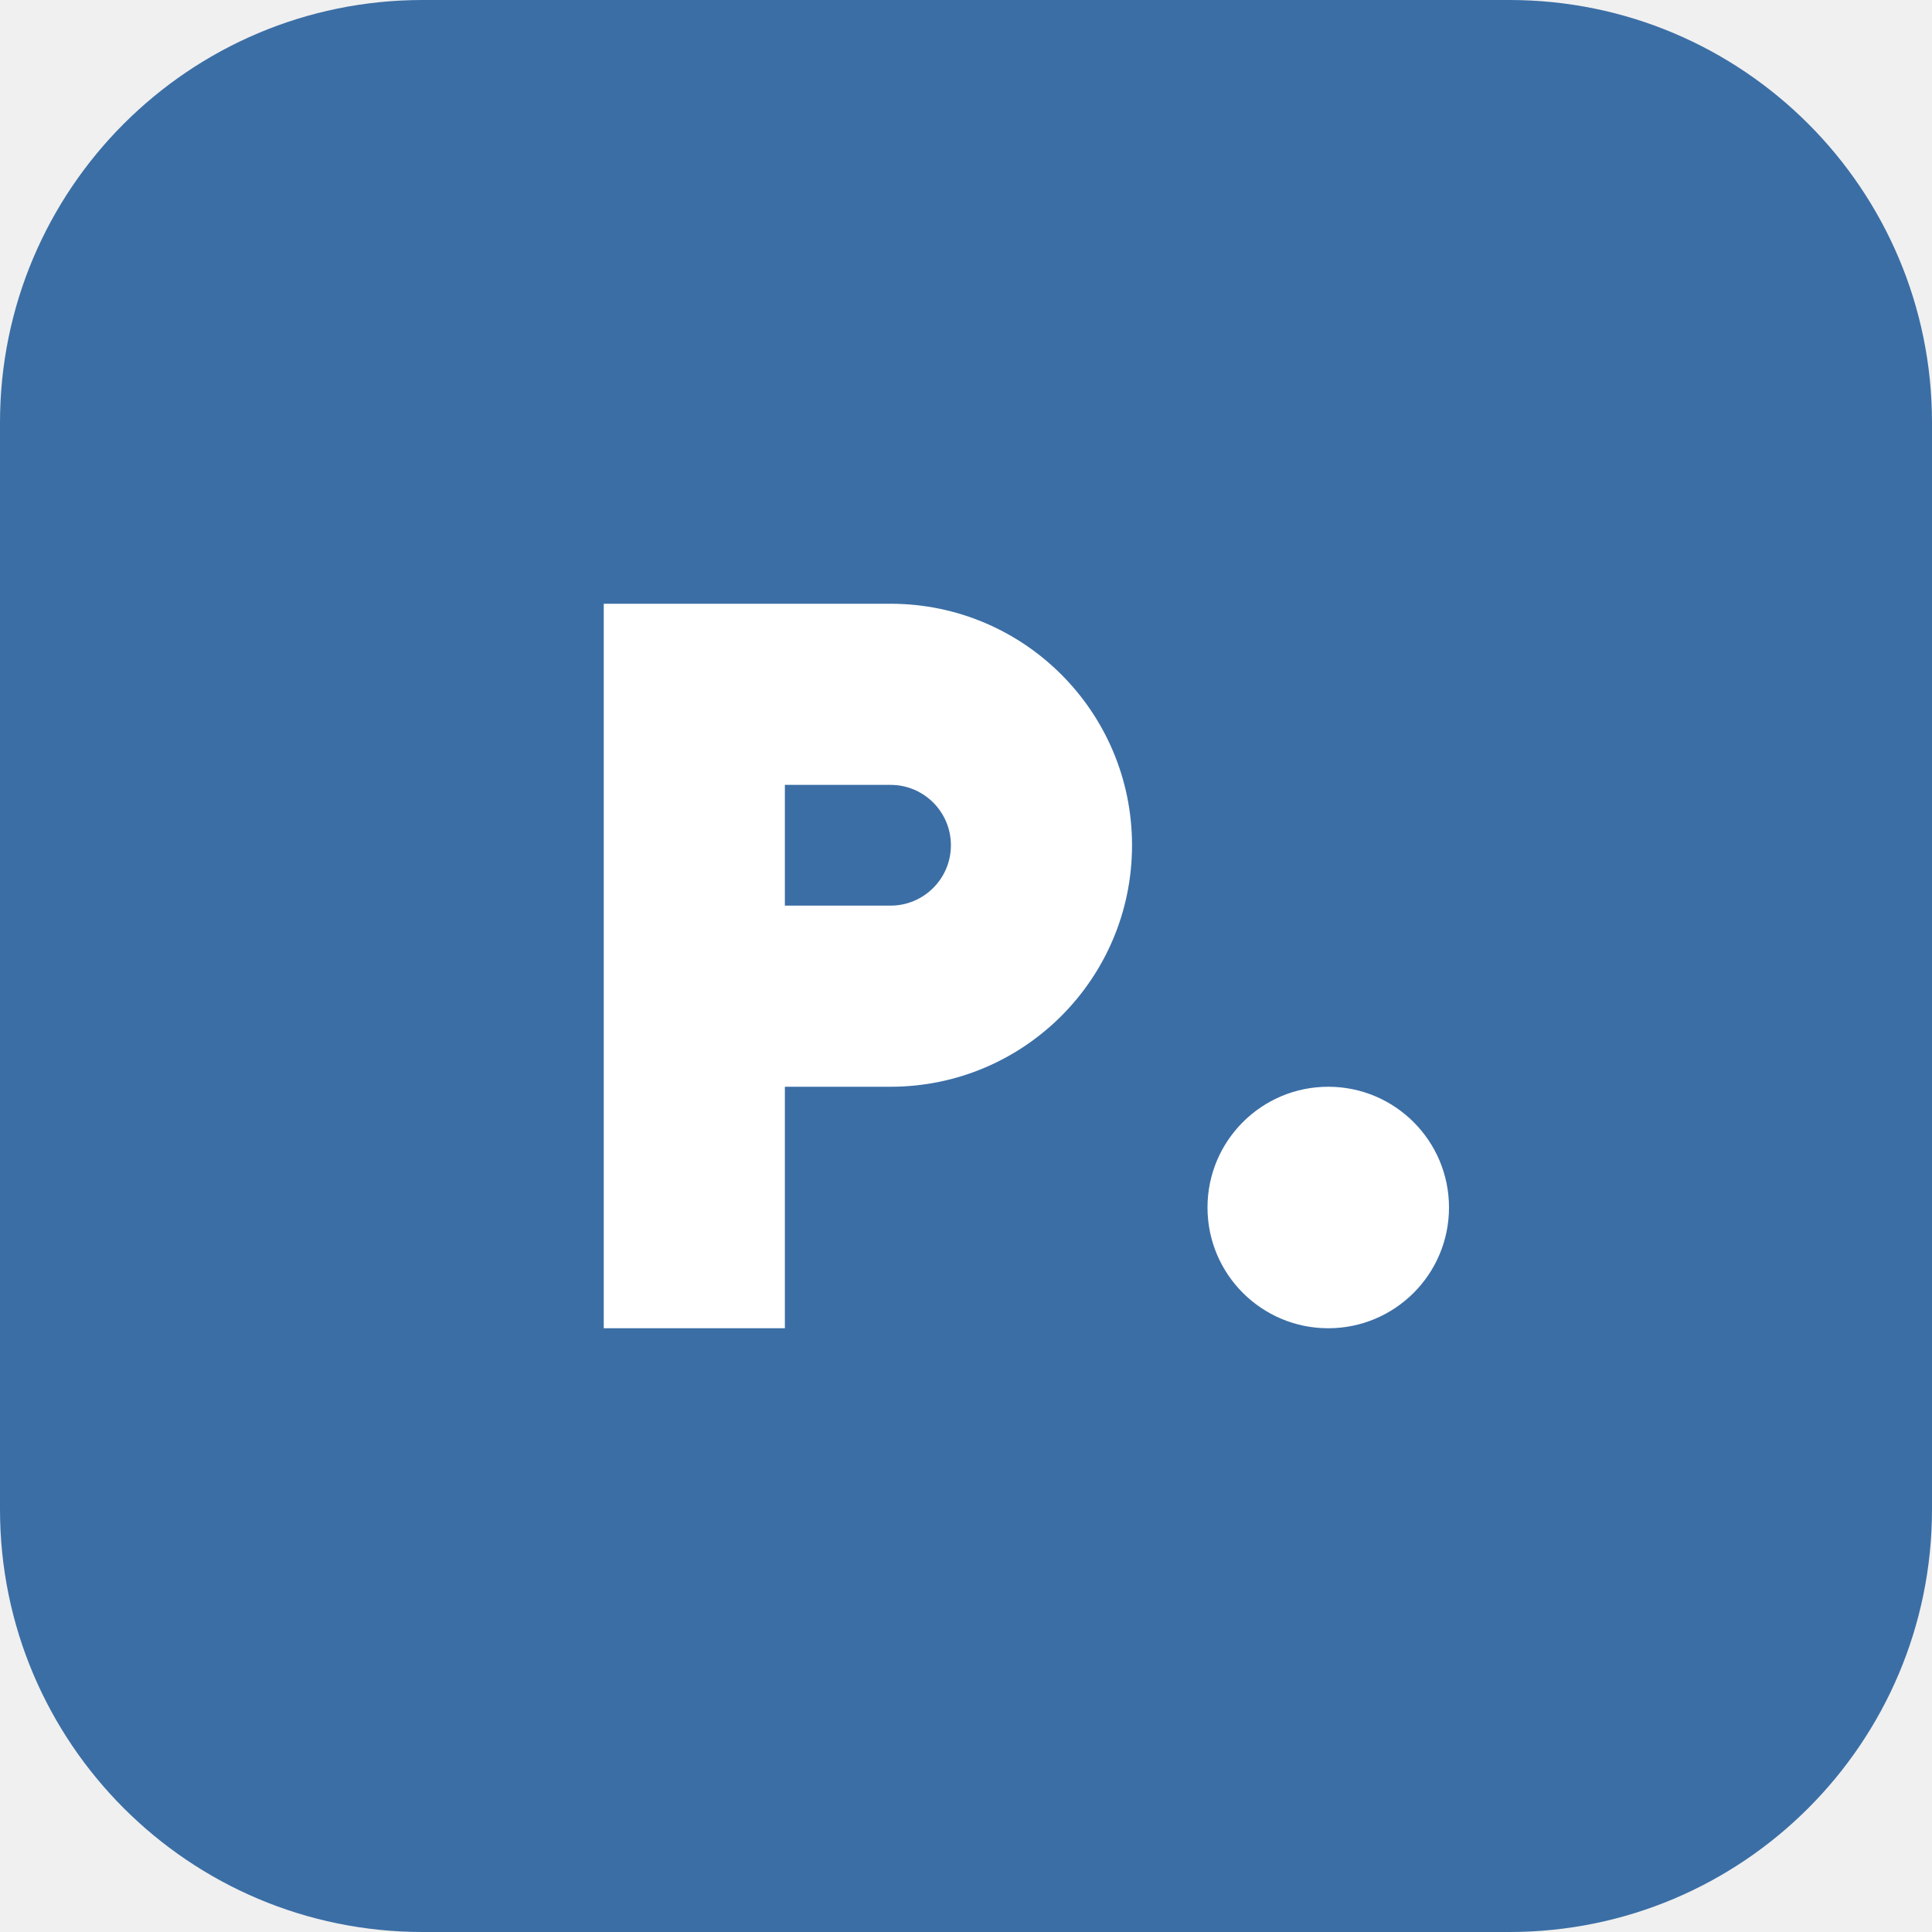
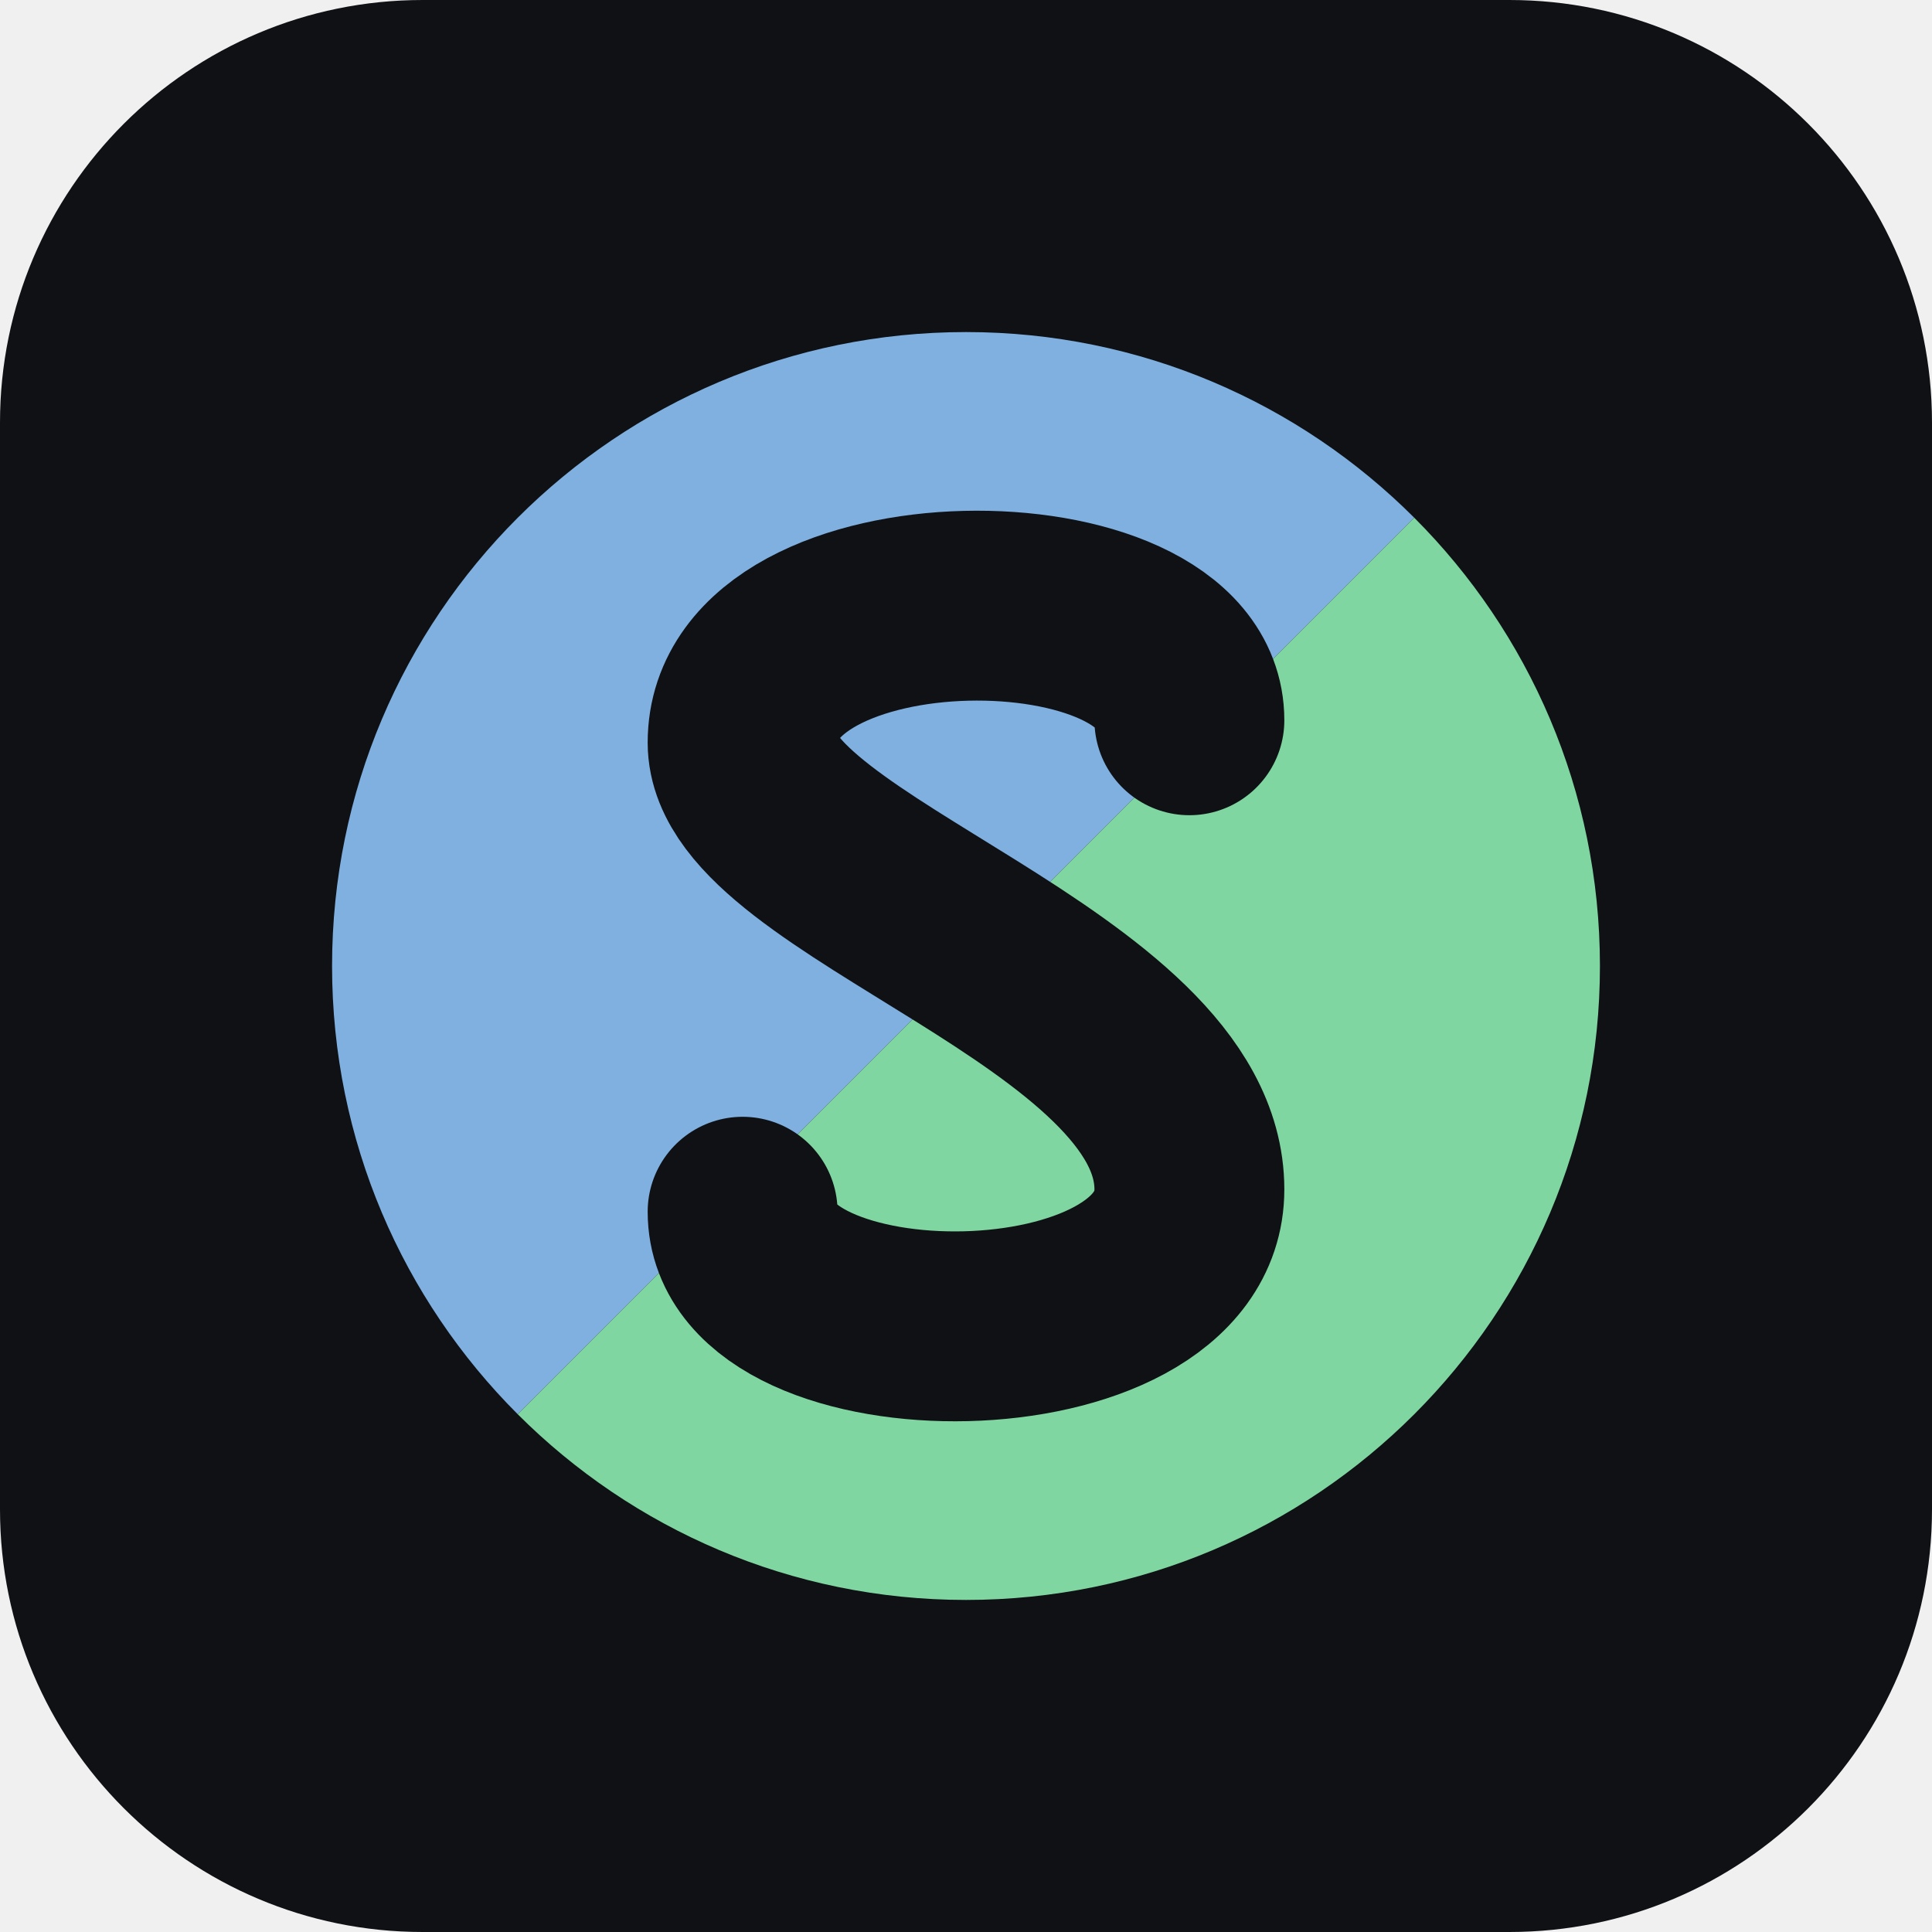
- <svg xmlns="http://www.w3.org/2000/svg" viewBox="0 0 64 64" role="img" aria-label="Mister Settle">
-   <rect width="64" height="64" rx="14" fill="#3b6ea5" />
-   <path d="M20 44V20h9.5a8 8 0 0 1 0 16H26v8h-6Zm6-14h3.5a2 2 0 0 0 0-4H26v4Z" fill="#ffffff" />
-   <circle cx="44" cy="40" r="4" fill="#ffffff" />
+ <svg xmlns="http://www.w3.org/2000/svg" viewBox="0 0 64 64" role="img" aria-labelledby="t">
+   <rect width="64" height="64" rx="14" fill="#0f1115" />
+   <defs>
+     <clipPath id="pastille">
+       <circle cx="32" cy="32" r="21" />
+     </clipPath>
+   </defs>
+   <g clip-path="url(#pastille)">
+     <path d="M11 11 H53 L11 53 Z" fill="#7fb0e0" />
+     <path d="M53 11 V53 H11 Z" fill="#7fd6a0" />
+   </g>
+   <path d="M42 21 C42 14 22 14 22 22 C22 28 42 33 42 42 C42 50 22 50 22 43" fill="none" stroke="#0f1115" stroke-width="8.5" stroke-linecap="round" transform="translate(32 32) scale(0.74) translate(-32 -32)" />
</svg>
